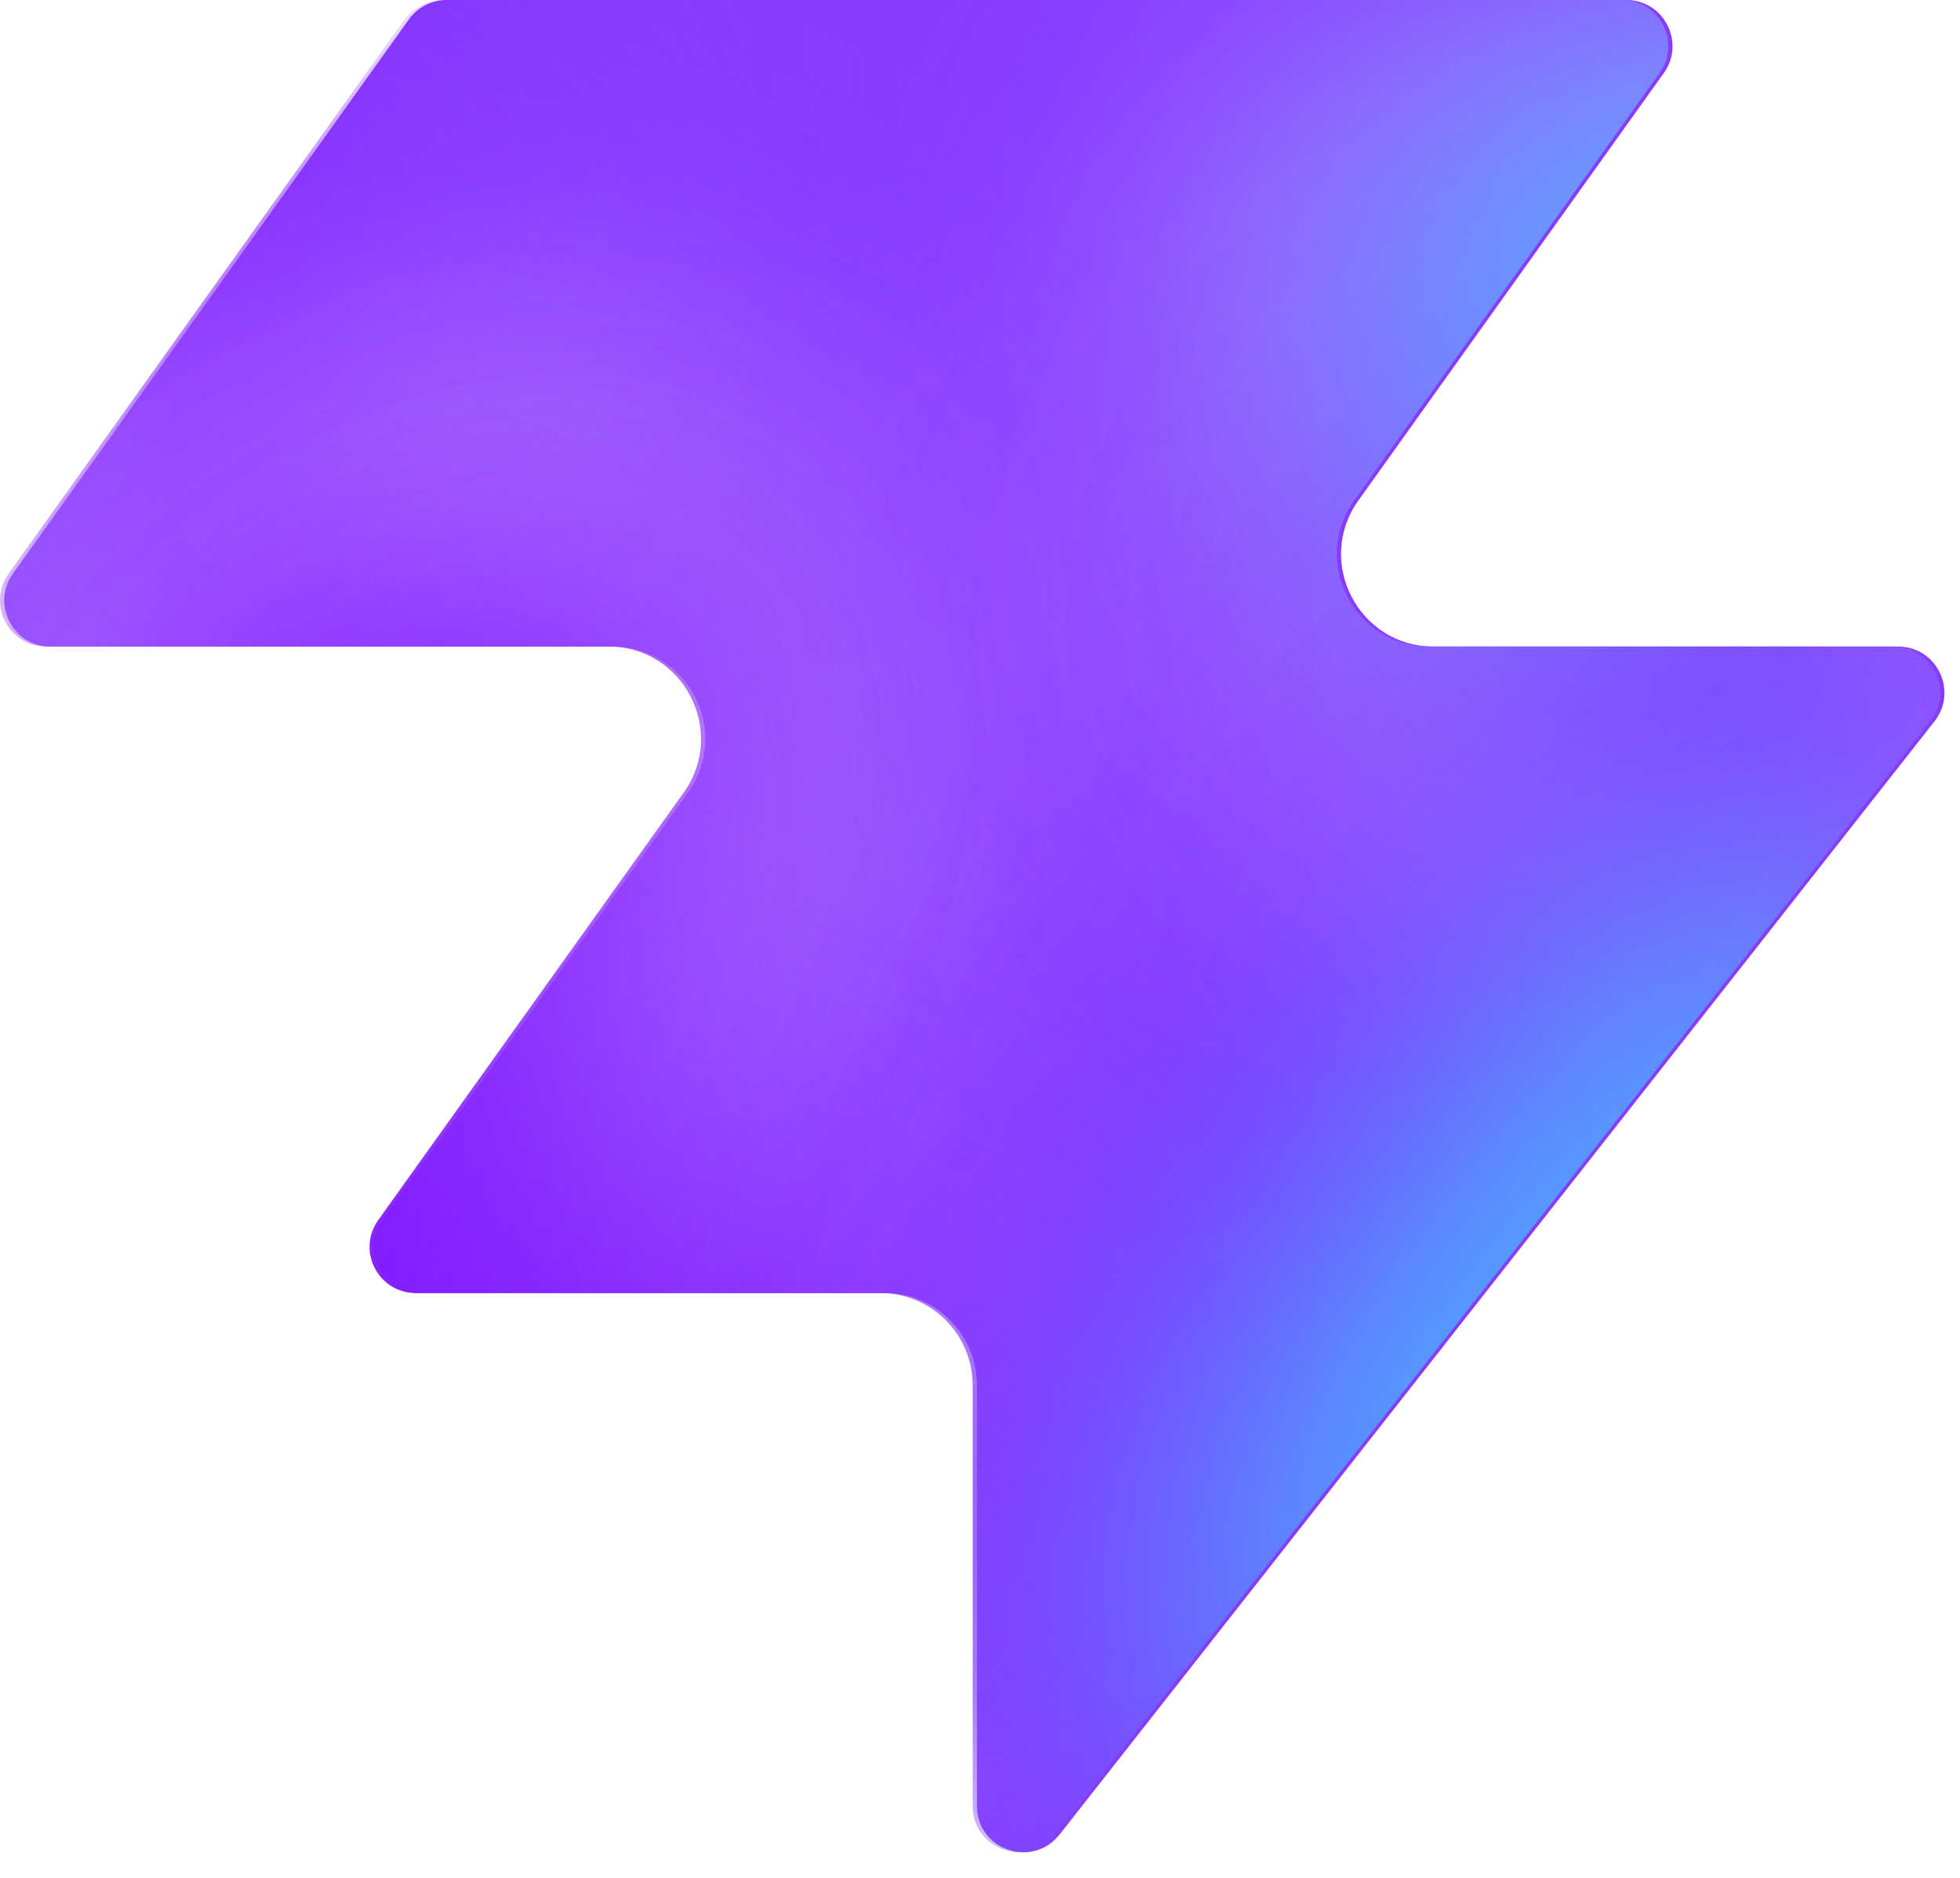
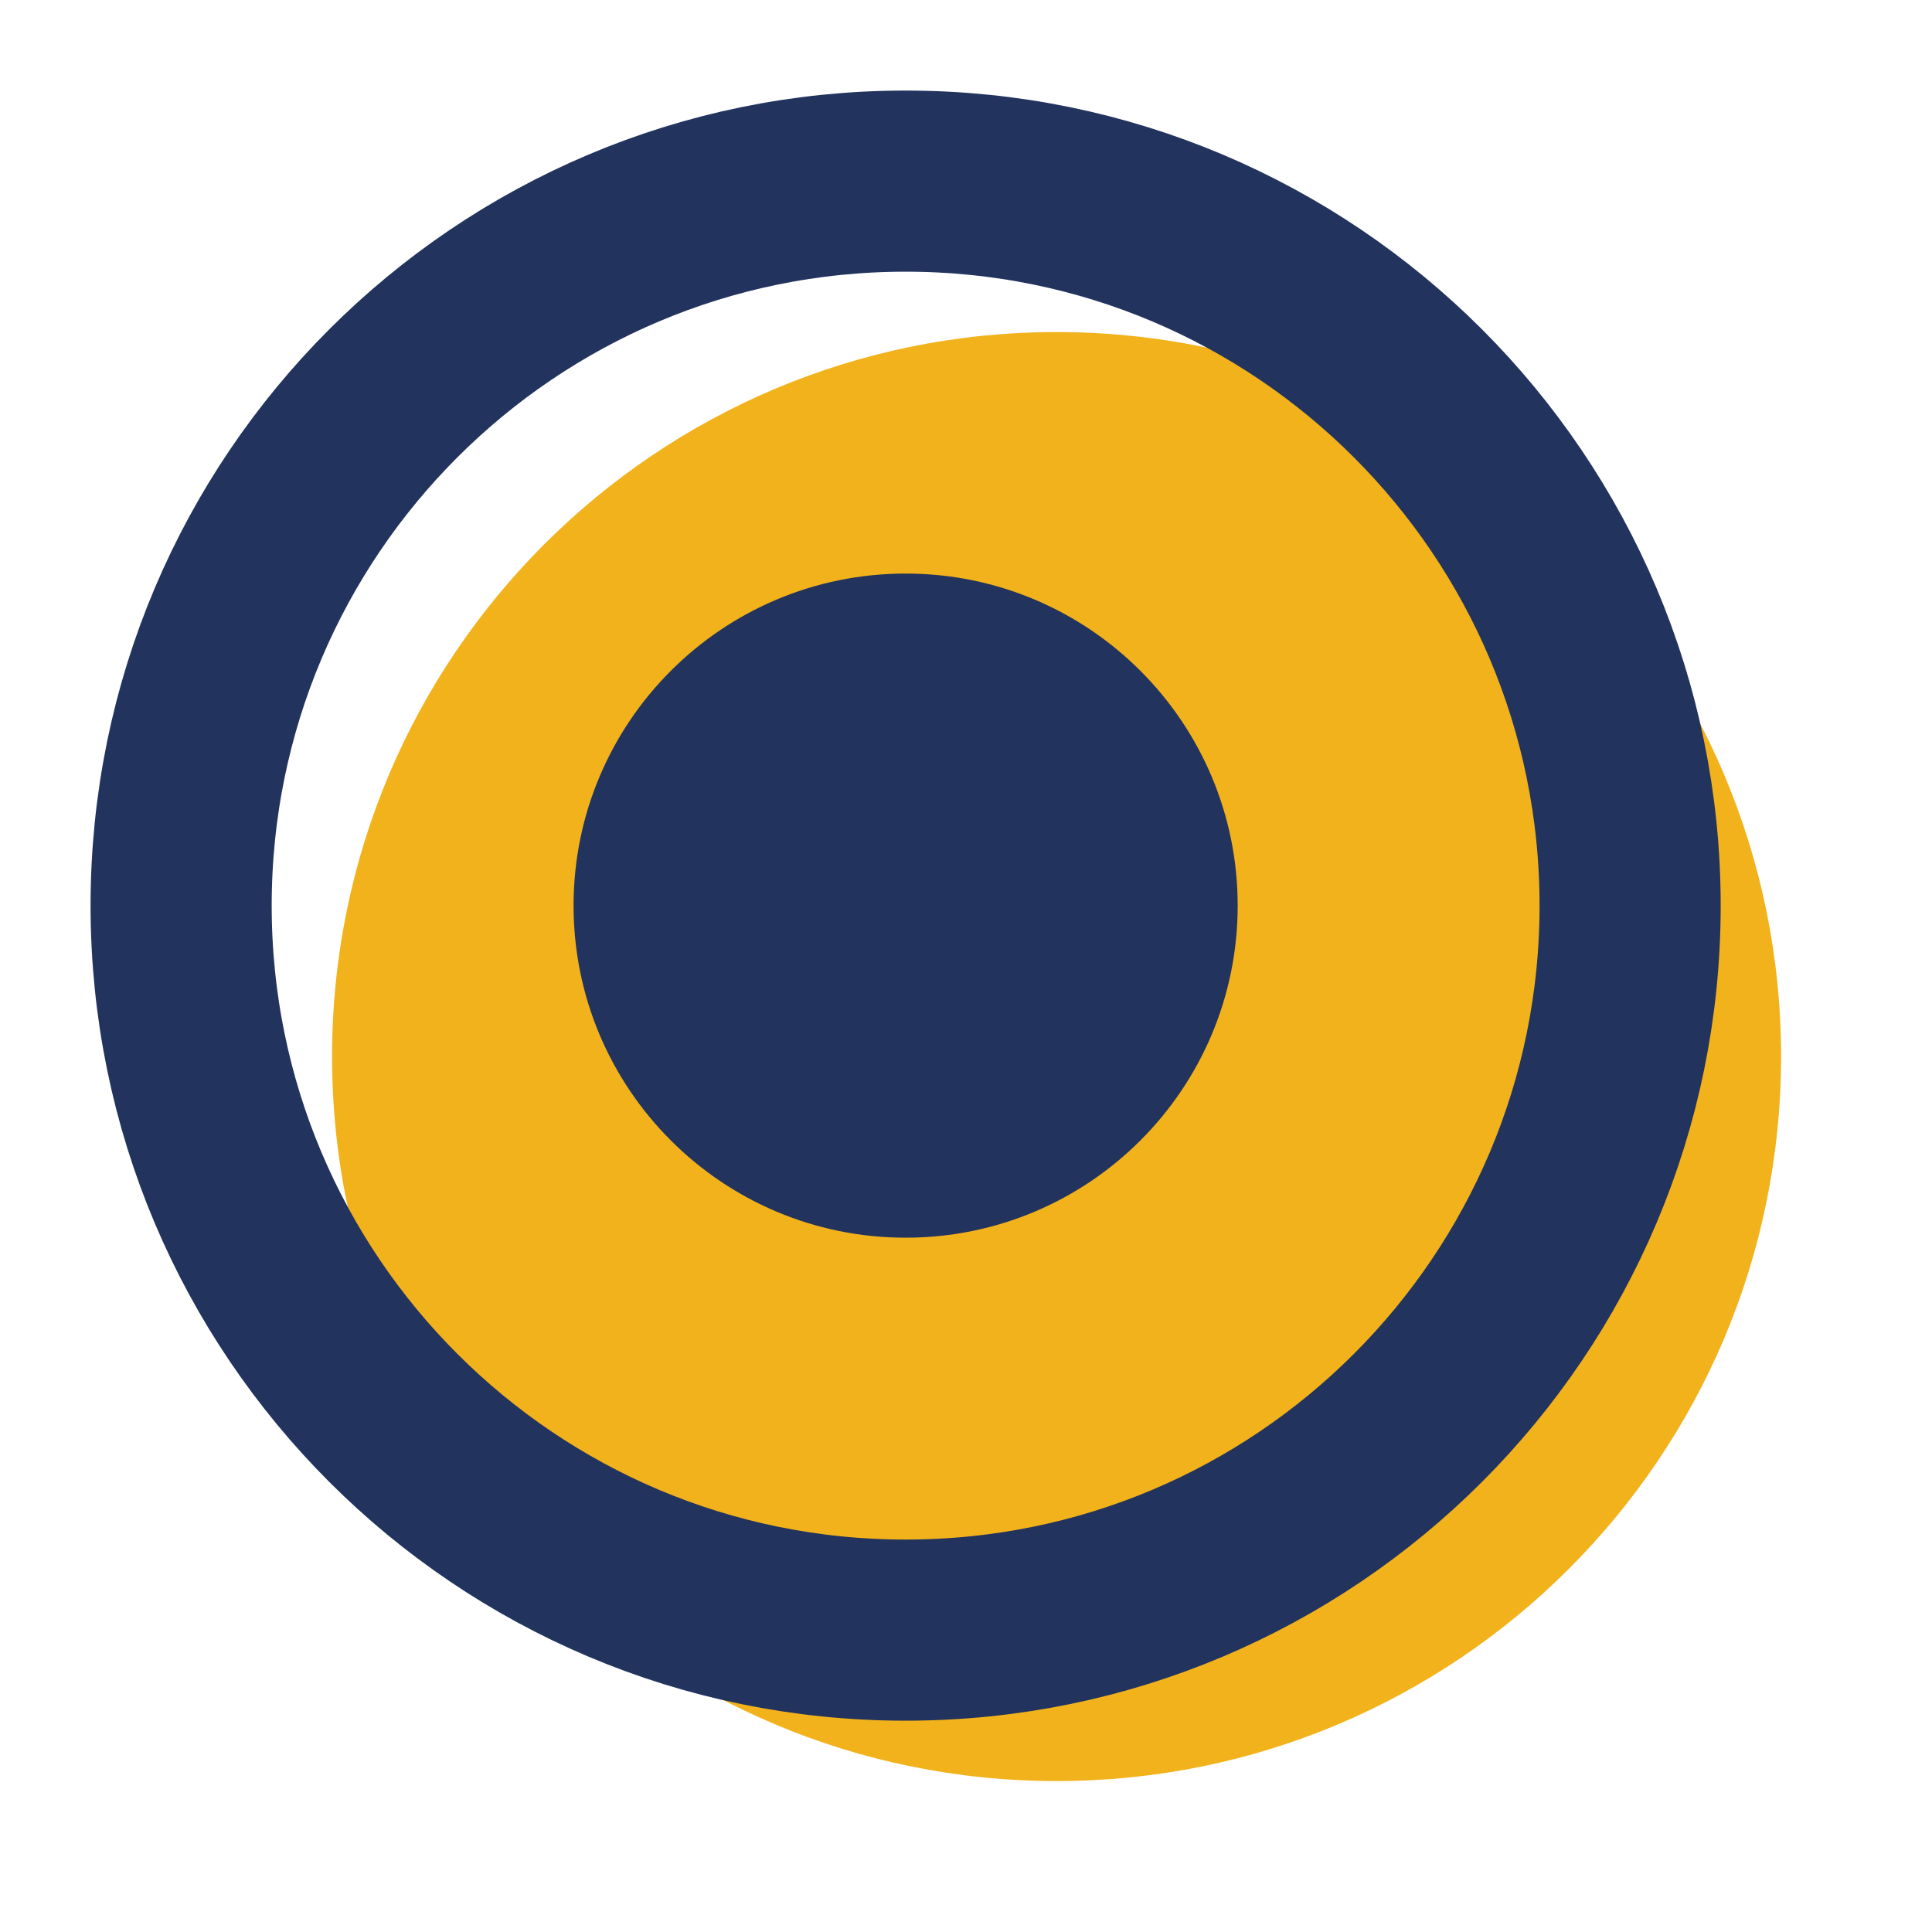
- <svg xmlns="http://www.w3.org/2000/svg" width="48" height="46" fill="none" viewBox="0 0 48 46">
-   <path fill="#863bff" d="M25.946 44.938c-.664.845-2.021.375-2.021-.698V33.937a2.26 2.26 0 0 0-2.262-2.262H10.287c-.92 0-1.456-1.04-.92-1.788l7.48-10.471c1.07-1.497 0-3.578-1.842-3.578H1.237c-.92 0-1.456-1.04-.92-1.788L10.013.474c.214-.297.556-.474.92-.474h28.894c.92 0 1.456 1.04.92 1.788l-7.48 10.471c-1.07 1.498 0 3.579 1.842 3.579h11.377c.943 0 1.473 1.088.89 1.83L25.947 44.94z" style="fill:#863bff;fill:color(display-p3 .525 .23 1);fill-opacity:1" />
-   <mask id="a" width="48" height="46" x="0" y="0" maskUnits="userSpaceOnUse" style="mask-type:alpha">
-     <path fill="#000" d="M25.842 44.938c-.664.844-2.021.375-2.021-.698V33.937a2.26 2.26 0 0 0-2.262-2.262H10.183c-.92 0-1.456-1.04-.92-1.788l7.48-10.471c1.07-1.498 0-3.579-1.842-3.579H1.133c-.92 0-1.456-1.04-.92-1.787L9.91.473c.214-.297.556-.474.92-.474h28.894c.92 0 1.456 1.04.92 1.788l-7.48 10.471c-1.07 1.498 0 3.578 1.842 3.578h11.377c.943 0 1.473 1.088.89 1.832L25.843 44.94z" style="fill:#000;fill-opacity:1" />
-   </mask>
-   <g mask="url(#a)">
-     <g filter="url(#b)">
-       <ellipse cx="5.508" cy="14.704" fill="#ede6ff" rx="5.508" ry="14.704" style="fill:#ede6ff;fill:color(display-p3 .927 .903 1);fill-opacity:1" transform="matrix(.00324 1 1 -.00324 -4.47 31.516)" />
-     </g>
-     <g filter="url(#c)">
-       <ellipse cx="10.399" cy="29.851" fill="#ede6ff" rx="10.399" ry="29.851" style="fill:#ede6ff;fill:color(display-p3 .927 .903 1);fill-opacity:1" transform="matrix(.00324 1 1 -.00324 -39.328 7.883)" />
-     </g>
-     <g filter="url(#d)">
-       <ellipse cx="5.508" cy="30.487" fill="#7e14ff" rx="5.508" ry="30.487" style="fill:#7e14ff;fill:color(display-p3 .492 .077 1);fill-opacity:1" transform="rotate(89.814 -25.913 -14.639)scale(1 -1)" />
-     </g>
-     <g filter="url(#e)">
-       <ellipse cx="5.508" cy="30.599" fill="#7e14ff" rx="5.508" ry="30.599" style="fill:#7e14ff;fill:color(display-p3 .492 .077 1);fill-opacity:1" transform="rotate(89.814 -32.644 -3.334)scale(1 -1)" />
-     </g>
-     <g filter="url(#f)">
-       <ellipse cx="5.508" cy="30.599" fill="#7e14ff" rx="5.508" ry="30.599" style="fill:#7e14ff;fill:color(display-p3 .492 .077 1);fill-opacity:1" transform="matrix(.00324 1 1 -.00324 -34.34 30.47)" />
-     </g>
-     <g filter="url(#g)">
-       <ellipse cx="14.072" cy="22.078" fill="#ede6ff" rx="14.072" ry="22.078" style="fill:#ede6ff;fill:color(display-p3 .927 .903 1);fill-opacity:1" transform="rotate(93.35 24.506 48.493)scale(-1 1)" />
-     </g>
-     <g filter="url(#h)">
-       <ellipse cx="3.47" cy="21.501" fill="#7e14ff" rx="3.47" ry="21.501" style="fill:#7e14ff;fill:color(display-p3 .492 .077 1);fill-opacity:1" transform="rotate(89.009 28.708 47.59)scale(-1 1)" />
-     </g>
-     <g filter="url(#i)">
-       <ellipse cx="3.47" cy="21.501" fill="#7e14ff" rx="3.47" ry="21.501" style="fill:#7e14ff;fill:color(display-p3 .492 .077 1);fill-opacity:1" transform="rotate(89.009 28.708 47.59)scale(-1 1)" />
-     </g>
-     <g filter="url(#j)">
-       <ellipse cx=".387" cy="8.972" fill="#7e14ff" rx="4.407" ry="29.108" style="fill:#7e14ff;fill:color(display-p3 .492 .077 1);fill-opacity:1" transform="rotate(39.51 .387 8.972)" />
-     </g>
-     <g filter="url(#k)">
-       <ellipse cx="47.523" cy="-6.092" fill="#7e14ff" rx="4.407" ry="29.108" style="fill:#7e14ff;fill:color(display-p3 .492 .077 1);fill-opacity:1" transform="rotate(37.892 47.523 -6.092)" />
-     </g>
-     <g filter="url(#l)">
-       <ellipse cx="41.412" cy="6.333" fill="#47bfff" rx="5.971" ry="9.665" style="fill:#47bfff;fill:color(display-p3 .28 .748 1);fill-opacity:1" transform="rotate(37.892 41.412 6.333)" />
-     </g>
-     <g filter="url(#m)">
-       <ellipse cx="-1.879" cy="38.332" fill="#7e14ff" rx="4.407" ry="29.108" style="fill:#7e14ff;fill:color(display-p3 .492 .077 1);fill-opacity:1" transform="rotate(37.892 -1.88 38.332)" />
-     </g>
-     <g filter="url(#n)">
-       <ellipse cx="-1.879" cy="38.332" fill="#7e14ff" rx="4.407" ry="29.108" style="fill:#7e14ff;fill:color(display-p3 .492 .077 1);fill-opacity:1" transform="rotate(37.892 -1.88 38.332)" />
-     </g>
-     <g filter="url(#o)">
-       <ellipse cx="35.651" cy="29.907" fill="#7e14ff" rx="4.407" ry="29.108" style="fill:#7e14ff;fill:color(display-p3 .492 .077 1);fill-opacity:1" transform="rotate(37.892 35.651 29.907)" />
-     </g>
-     <g filter="url(#p)">
-       <ellipse cx="38.418" cy="32.4" fill="#47bfff" rx="5.971" ry="15.297" style="fill:#47bfff;fill:color(display-p3 .28 .748 1);fill-opacity:1" transform="rotate(37.892 38.418 32.4)" />
-     </g>
-   </g>
-   <defs>
-     <filter id="b" width="60.045" height="41.654" x="-19.77" y="16.149" color-interpolation-filters="sRGB" filterUnits="userSpaceOnUse">
-       <feFlood flood-opacity="0" result="BackgroundImageFix" />
-       <feBlend in="SourceGraphic" in2="BackgroundImageFix" result="shape" />
-       <feGaussianBlur result="effect1_foregroundBlur_2002_17158" stdDeviation="7.659" />
-     </filter>
-     <filter id="c" width="90.34" height="51.437" x="-54.613" y="-7.533" color-interpolation-filters="sRGB" filterUnits="userSpaceOnUse">
-       <feFlood flood-opacity="0" result="BackgroundImageFix" />
-       <feBlend in="SourceGraphic" in2="BackgroundImageFix" result="shape" />
-       <feGaussianBlur result="effect1_foregroundBlur_2002_17158" stdDeviation="7.659" />
-     </filter>
-     <filter id="d" width="79.355" height="29.4" x="-49.64" y="2.03" color-interpolation-filters="sRGB" filterUnits="userSpaceOnUse">
-       <feFlood flood-opacity="0" result="BackgroundImageFix" />
-       <feBlend in="SourceGraphic" in2="BackgroundImageFix" result="shape" />
-       <feGaussianBlur result="effect1_foregroundBlur_2002_17158" stdDeviation="4.596" />
-     </filter>
-     <filter id="e" width="79.579" height="29.4" x="-45.045" y="20.029" color-interpolation-filters="sRGB" filterUnits="userSpaceOnUse">
-       <feFlood flood-opacity="0" result="BackgroundImageFix" />
-       <feBlend in="SourceGraphic" in2="BackgroundImageFix" result="shape" />
-       <feGaussianBlur result="effect1_foregroundBlur_2002_17158" stdDeviation="4.596" />
-     </filter>
-     <filter id="f" width="79.579" height="29.4" x="-43.513" y="21.178" color-interpolation-filters="sRGB" filterUnits="userSpaceOnUse">
-       <feFlood flood-opacity="0" result="BackgroundImageFix" />
-       <feBlend in="SourceGraphic" in2="BackgroundImageFix" result="shape" />
-       <feGaussianBlur result="effect1_foregroundBlur_2002_17158" stdDeviation="4.596" />
-     </filter>
-     <filter id="g" width="74.749" height="58.852" x="15.756" y="-17.901" color-interpolation-filters="sRGB" filterUnits="userSpaceOnUse">
-       <feFlood flood-opacity="0" result="BackgroundImageFix" />
-       <feBlend in="SourceGraphic" in2="BackgroundImageFix" result="shape" />
-       <feGaussianBlur result="effect1_foregroundBlur_2002_17158" stdDeviation="7.659" />
-     </filter>
-     <filter id="h" width="61.377" height="25.362" x="23.548" y="2.284" color-interpolation-filters="sRGB" filterUnits="userSpaceOnUse">
-       <feFlood flood-opacity="0" result="BackgroundImageFix" />
-       <feBlend in="SourceGraphic" in2="BackgroundImageFix" result="shape" />
-       <feGaussianBlur result="effect1_foregroundBlur_2002_17158" stdDeviation="4.596" />
-     </filter>
-     <filter id="i" width="61.377" height="25.362" x="23.548" y="2.284" color-interpolation-filters="sRGB" filterUnits="userSpaceOnUse">
-       <feFlood flood-opacity="0" result="BackgroundImageFix" />
-       <feBlend in="SourceGraphic" in2="BackgroundImageFix" result="shape" />
-       <feGaussianBlur result="effect1_foregroundBlur_2002_17158" stdDeviation="4.596" />
-     </filter>
-     <filter id="j" width="56.045" height="63.649" x="-27.636" y="-22.853" color-interpolation-filters="sRGB" filterUnits="userSpaceOnUse">
-       <feFlood flood-opacity="0" result="BackgroundImageFix" />
-       <feBlend in="SourceGraphic" in2="BackgroundImageFix" result="shape" />
-       <feGaussianBlur result="effect1_foregroundBlur_2002_17158" stdDeviation="4.596" />
-     </filter>
-     <filter id="k" width="54.814" height="64.646" x="20.116" y="-38.415" color-interpolation-filters="sRGB" filterUnits="userSpaceOnUse">
-       <feFlood flood-opacity="0" result="BackgroundImageFix" />
-       <feBlend in="SourceGraphic" in2="BackgroundImageFix" result="shape" />
-       <feGaussianBlur result="effect1_foregroundBlur_2002_17158" stdDeviation="4.596" />
-     </filter>
-     <filter id="l" width="33.541" height="35.313" x="24.641" y="-11.323" color-interpolation-filters="sRGB" filterUnits="userSpaceOnUse">
-       <feFlood flood-opacity="0" result="BackgroundImageFix" />
-       <feBlend in="SourceGraphic" in2="BackgroundImageFix" result="shape" />
-       <feGaussianBlur result="effect1_foregroundBlur_2002_17158" stdDeviation="4.596" />
-     </filter>
-     <filter id="m" width="54.814" height="64.646" x="-29.286" y="6.009" color-interpolation-filters="sRGB" filterUnits="userSpaceOnUse">
-       <feFlood flood-opacity="0" result="BackgroundImageFix" />
-       <feBlend in="SourceGraphic" in2="BackgroundImageFix" result="shape" />
-       <feGaussianBlur result="effect1_foregroundBlur_2002_17158" stdDeviation="4.596" />
-     </filter>
-     <filter id="n" width="54.814" height="64.646" x="-29.286" y="6.009" color-interpolation-filters="sRGB" filterUnits="userSpaceOnUse">
-       <feFlood flood-opacity="0" result="BackgroundImageFix" />
-       <feBlend in="SourceGraphic" in2="BackgroundImageFix" result="shape" />
-       <feGaussianBlur result="effect1_foregroundBlur_2002_17158" stdDeviation="4.596" />
-     </filter>
-     <filter id="o" width="54.814" height="64.646" x="8.244" y="-2.416" color-interpolation-filters="sRGB" filterUnits="userSpaceOnUse">
-       <feFlood flood-opacity="0" result="BackgroundImageFix" />
-       <feBlend in="SourceGraphic" in2="BackgroundImageFix" result="shape" />
-       <feGaussianBlur result="effect1_foregroundBlur_2002_17158" stdDeviation="4.596" />
-     </filter>
-     <filter id="p" width="39.409" height="43.623" x="18.713" y="10.588" color-interpolation-filters="sRGB" filterUnits="userSpaceOnUse">
-       <feFlood flood-opacity="0" result="BackgroundImageFix" />
-       <feBlend in="SourceGraphic" in2="BackgroundImageFix" result="shape" />
-       <feGaussianBlur result="effect1_foregroundBlur_2002_17158" stdDeviation="4.596" />
-     </filter>
-   </defs>
+ <svg xmlns="http://www.w3.org/2000/svg" viewBox="0 0 32 32">
+   <circle cx="17.5" cy="17.5" r="12" fill="#F2B21B" />
+   <circle cx="15" cy="15" r="12" fill="none" stroke="#22335E" stroke-width="3" />
+   <circle cx="15" cy="15" r="5.5" fill="#22335E" />
</svg>
